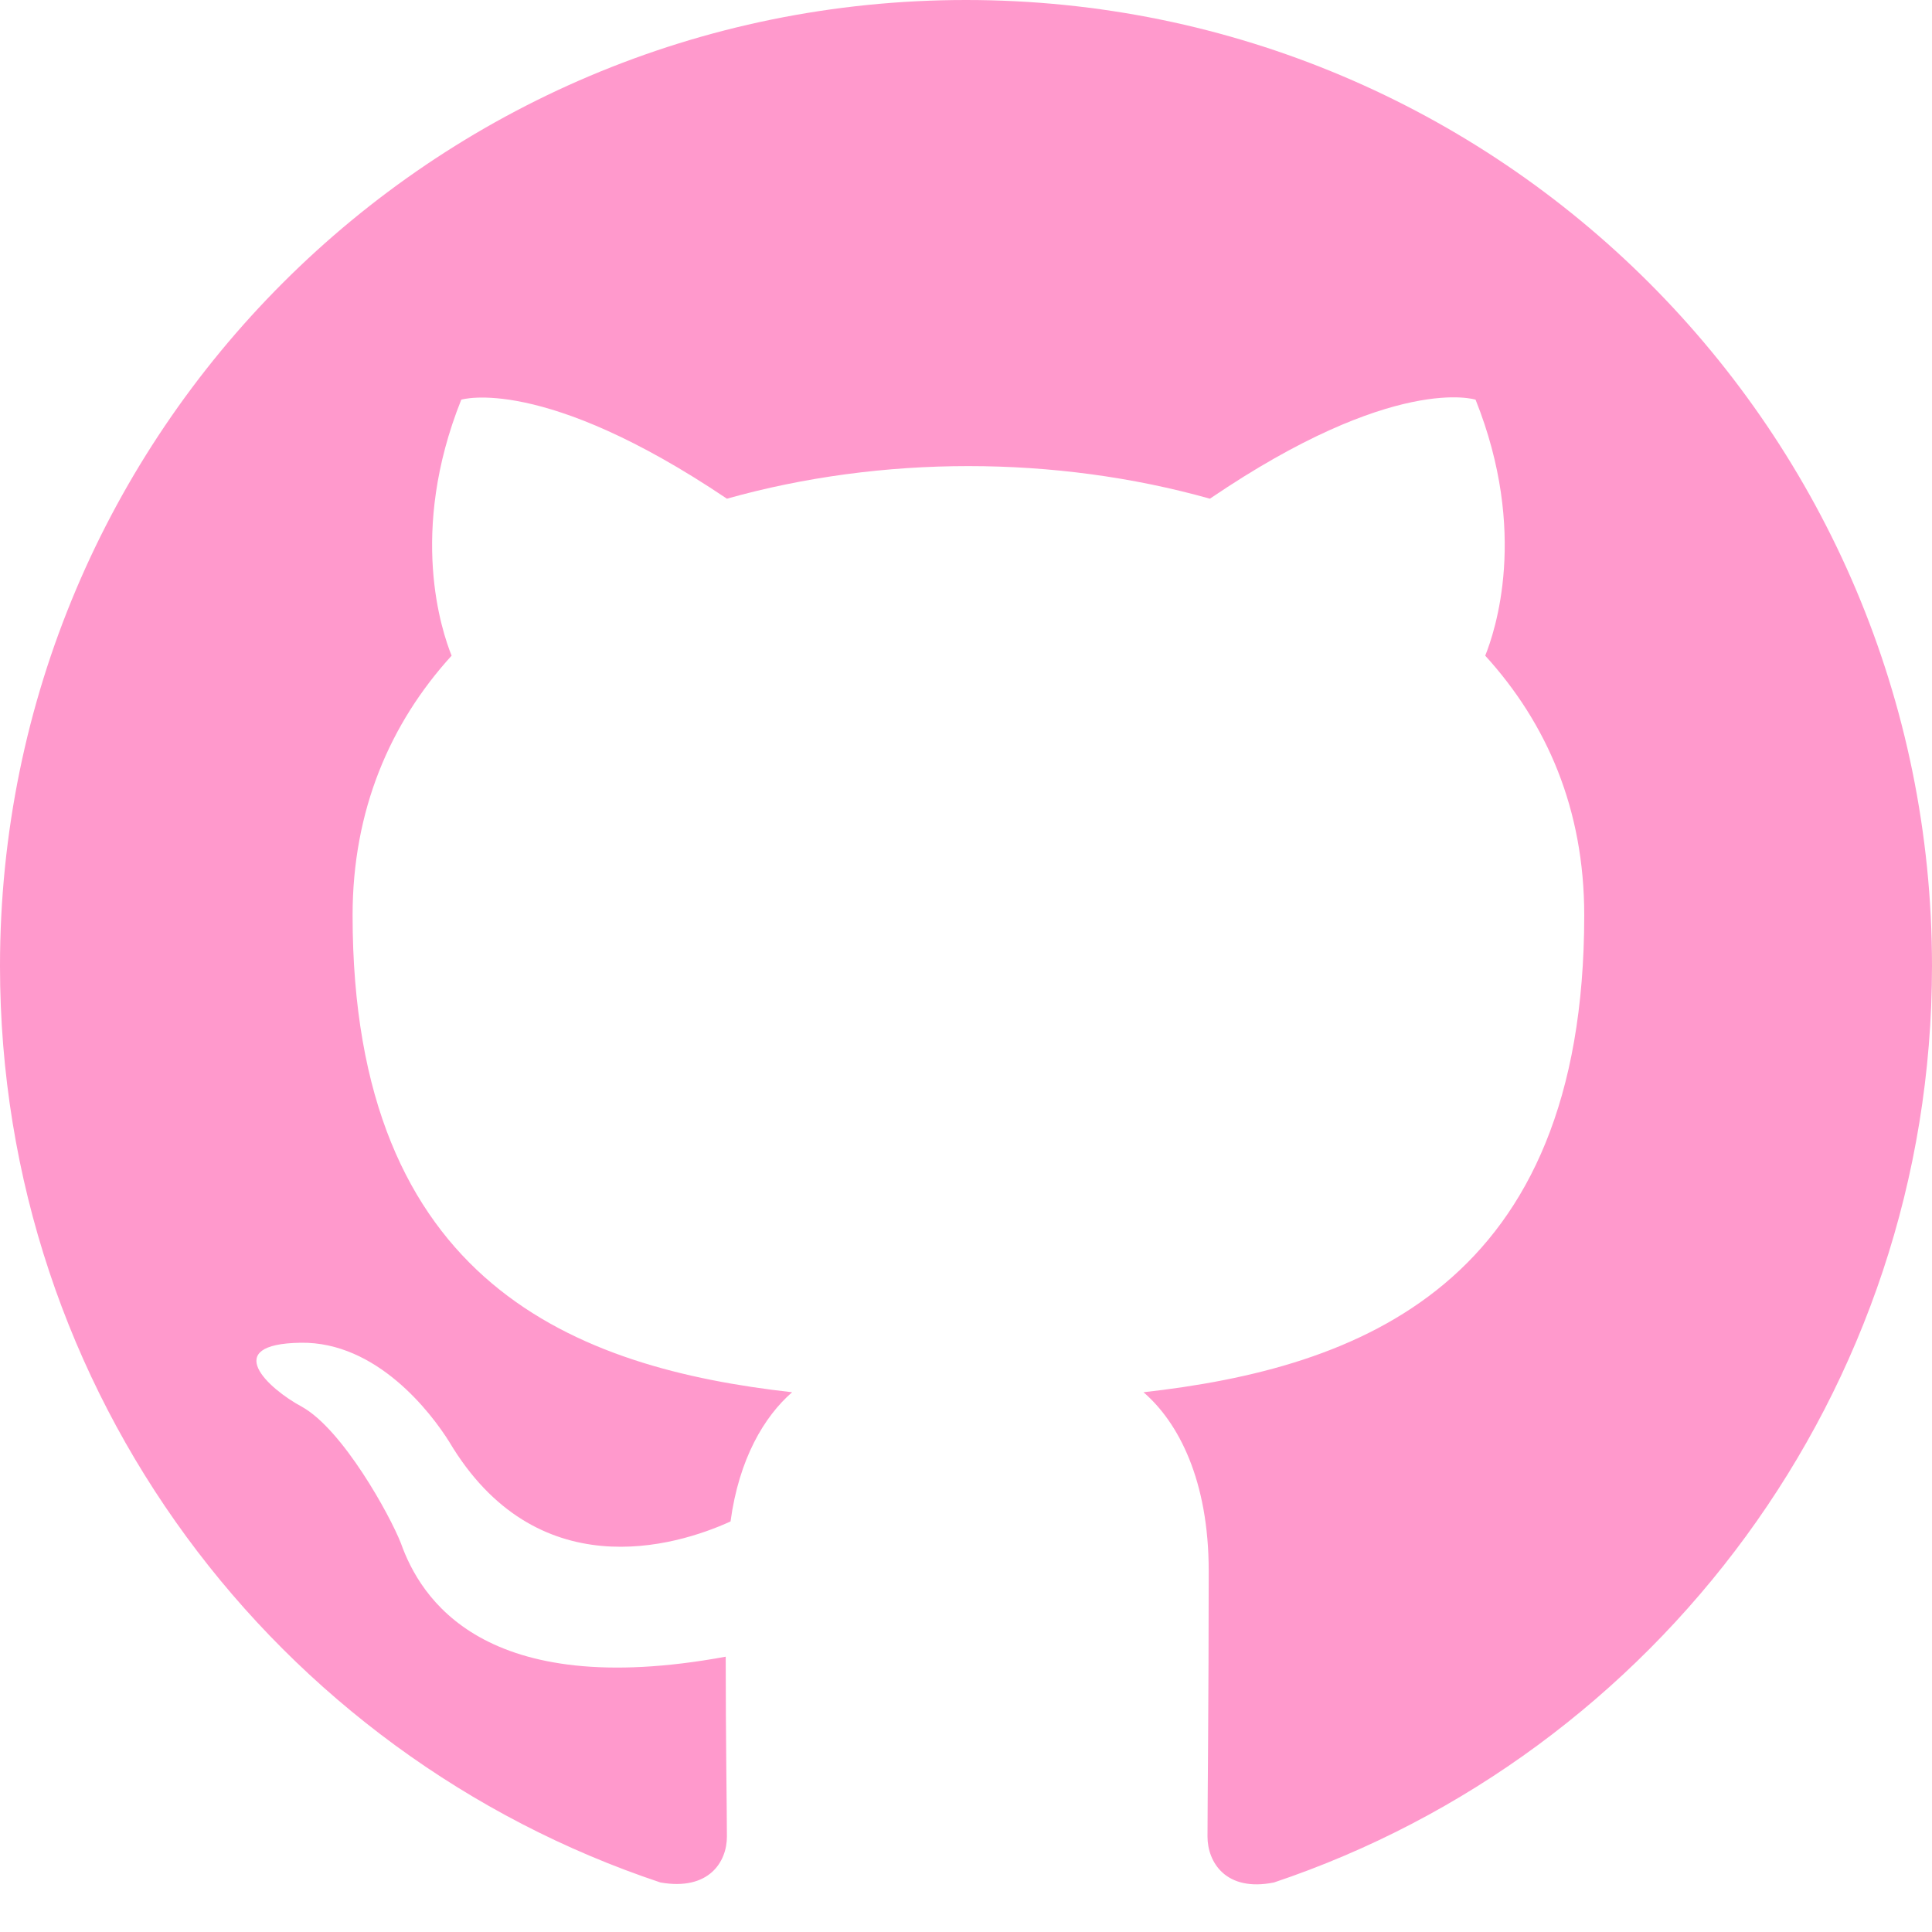
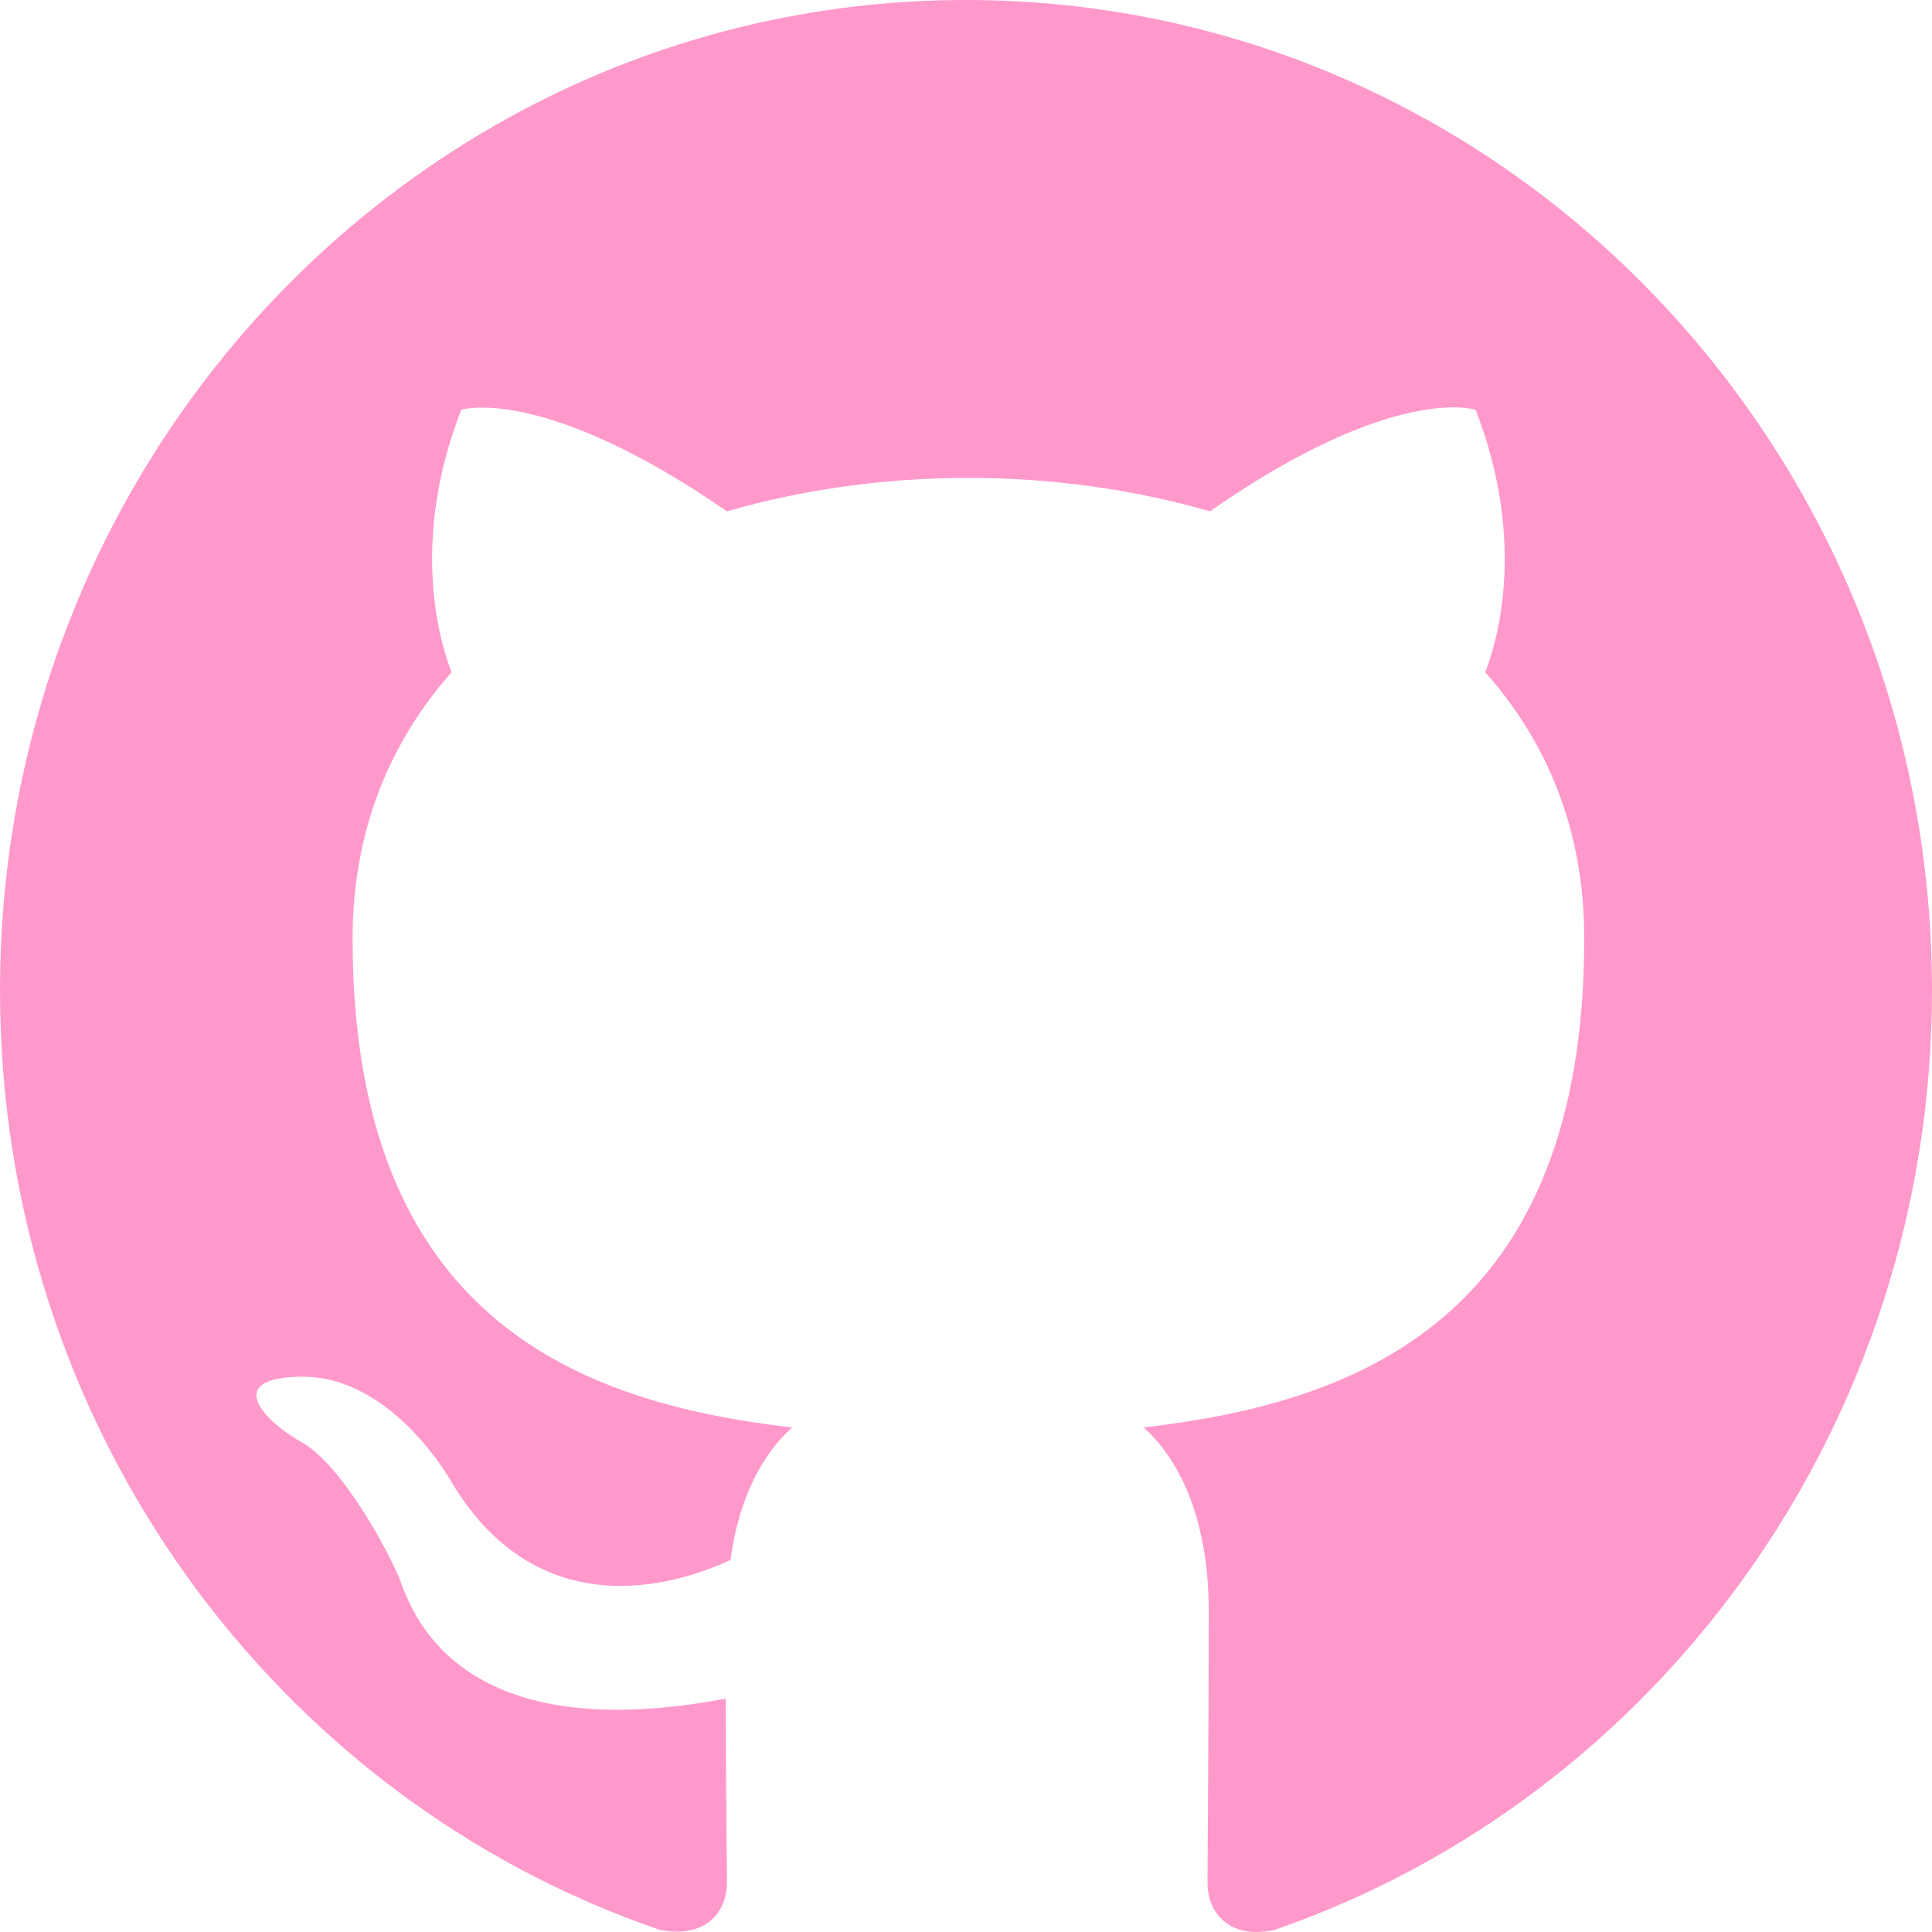
- <svg xmlns="http://www.w3.org/2000/svg" width="1024" height="1024" viewBox="0 0 1024 1024" fill="none" version="1.1" id="svg4">
+ <svg xmlns="http://www.w3.org/2000/svg" width="100" height="100" viewBox="0 0 100 100" fill="none" version="1.1" id="svg4">
  <defs id="defs8" />
-   <path fill-rule="evenodd" clip-rule="evenodd" d="M8 0C3.58 0 0 3.58 0 8C0 11.54 2.29 14.53 5.47 15.59C5.87 15.66 6.02 15.42 6.02 15.21C6.02 15.02 6.01 14.39 6.01 13.72C4 14.09 3.48 13.23 3.32 12.78C3.23 12.55 2.84 11.84 2.5 11.65C2.22 11.5 1.82 11.13 2.49 11.12C3.12 11.11 3.57 11.7 3.72 11.94C4.44 13.15 5.59 12.81 6.05 12.6C6.12 12.08 6.33 11.73 6.56 11.53C4.78 11.33 2.92 10.64 2.92 7.58C2.92 6.71 3.23 5.99 3.74 5.43C3.66 5.23 3.38 4.41 3.82 3.31C3.82 3.31 4.49 3.1 6.02 4.13C6.66 3.95 7.34 3.86 8.02 3.86C8.7 3.86 9.38 3.95 10.02 4.13C11.55 3.09 12.22 3.31 12.22 3.31C12.66 4.41 12.38 5.23 12.3 5.43C12.81 5.99 13.12 6.7 13.12 7.58C13.12 10.65 11.25 11.33 9.47 11.53C9.76 11.78 10.01 12.26 10.01 13.01C10.01 14.08 10 14.94 10 15.21C10 15.42 10.15 15.67 10.55 15.59C13.71 14.53 16 11.53 16 8C16 3.58 12.42 0 8 0Z" transform="scale(64)" fill="#1B1F23" id="path2" style="fill:#ff99cc;fill-opacity:1" />
+   <path fill-rule="evenodd" clip-rule="evenodd" d="M 50,0 C 22.375,0 0,22.941 0,51.265 c 0,22.685 14.312,41.845 34.188,48.637 2.5,0.449 3.438,-1.089 3.438,-2.435 0,-1.218 -0.062,-5.255 -0.062,-9.548 C 25,90.29 21.75,84.779 20.75,81.895 c -0.562,-1.474 -3,-6.024 -5.125,-7.241 -1.75,-0.961 -4.25,-3.332 -0.062,-3.396 3.938,-0.064 6.75,3.717 7.688,5.255 4.5,7.754 11.688,5.575 14.562,4.229 C 38.25,77.41 39.562,75.167 41,73.885 29.875,72.604 18.25,68.182 18.25,48.573 c 0,-5.575 1.938,-10.189 5.125,-13.777 -0.5,-1.282 -2.25,-6.536 0.5,-13.585 0,0 4.188,-1.346 13.75,5.255 4,-1.153 8.25,-1.73 12.5,-1.73 4.25,0 8.5,0.577 12.5,1.73 9.562,-6.664 13.75,-5.255 13.75,-5.255 2.75,7.049 1,12.304 0.5,13.585 C 80.062,38.384 82,42.934 82,48.573 82,68.246 70.312,72.604 59.188,73.885 c 1.812,1.602 3.375,4.678 3.375,9.484 0,6.857 -0.062,12.368 -0.062,14.098 0,1.346 0.938,2.948 3.438,2.435 C 85.688,93.109 100,73.885 100,51.265 100,22.941 77.625,0 50,0 Z" fill="#1B1F23" id="path2" style="fill:#ff99cc;fill-opacity:1;stroke-width:6.329" />
</svg>
